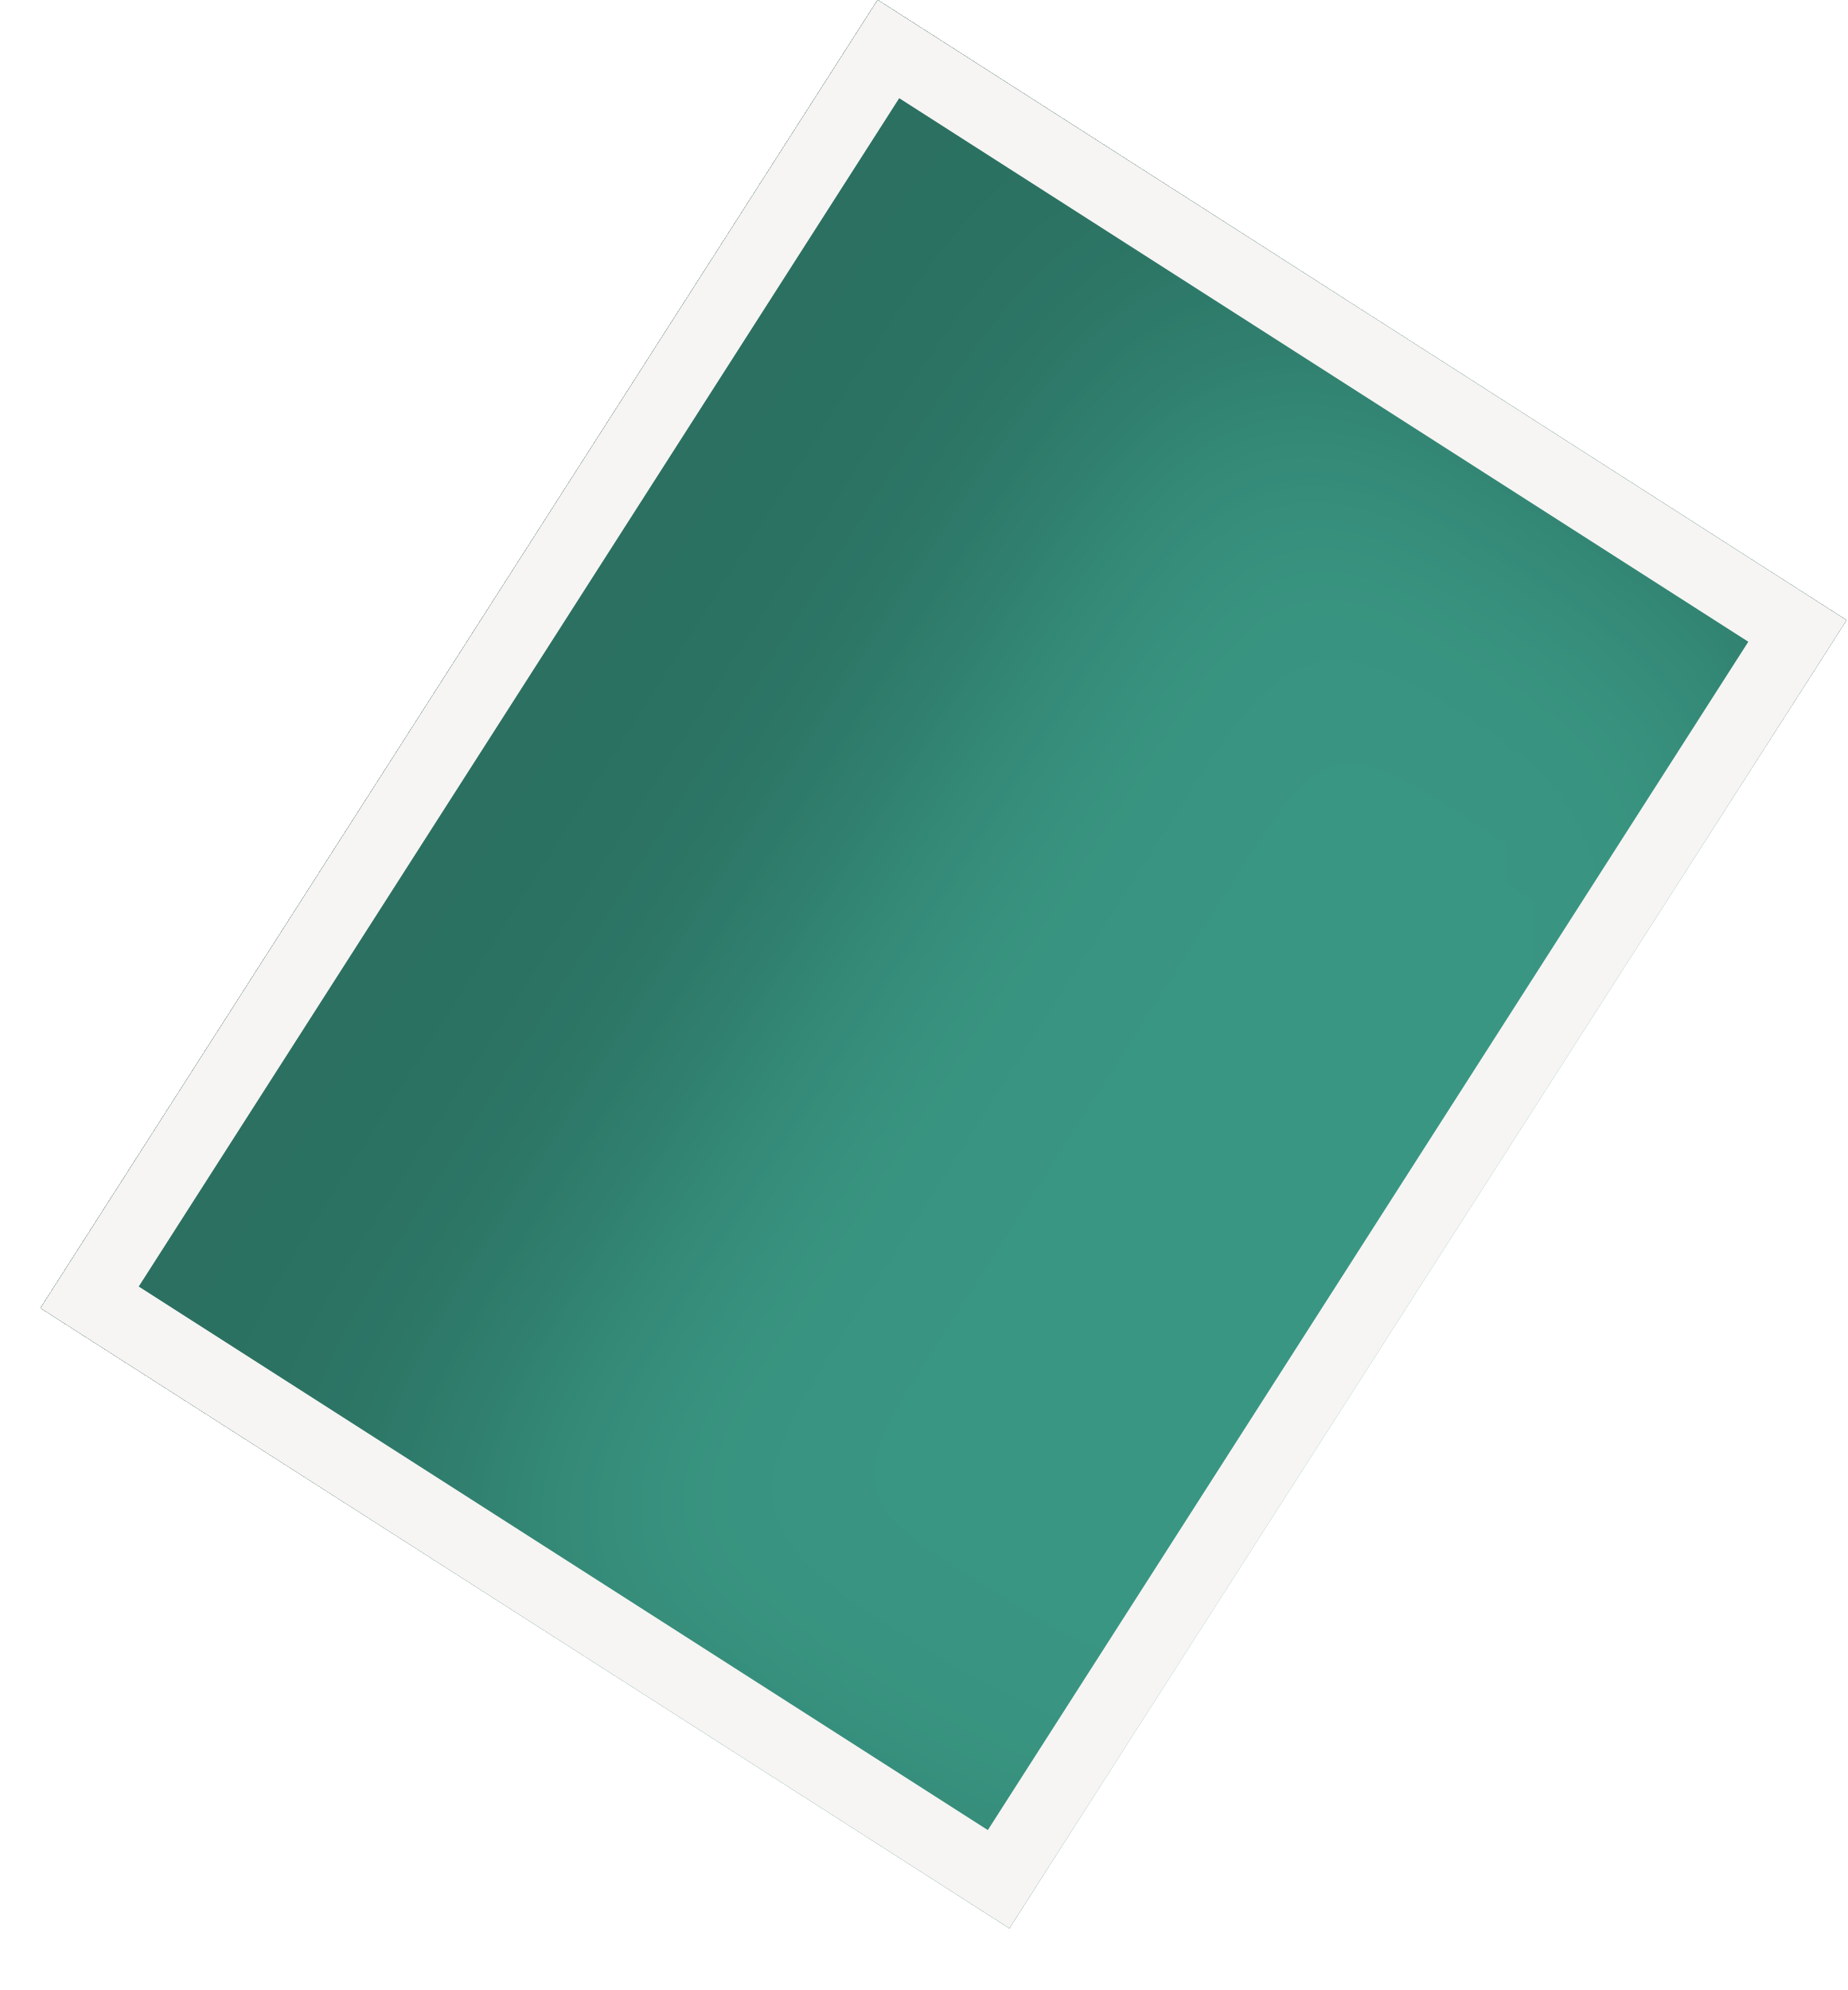
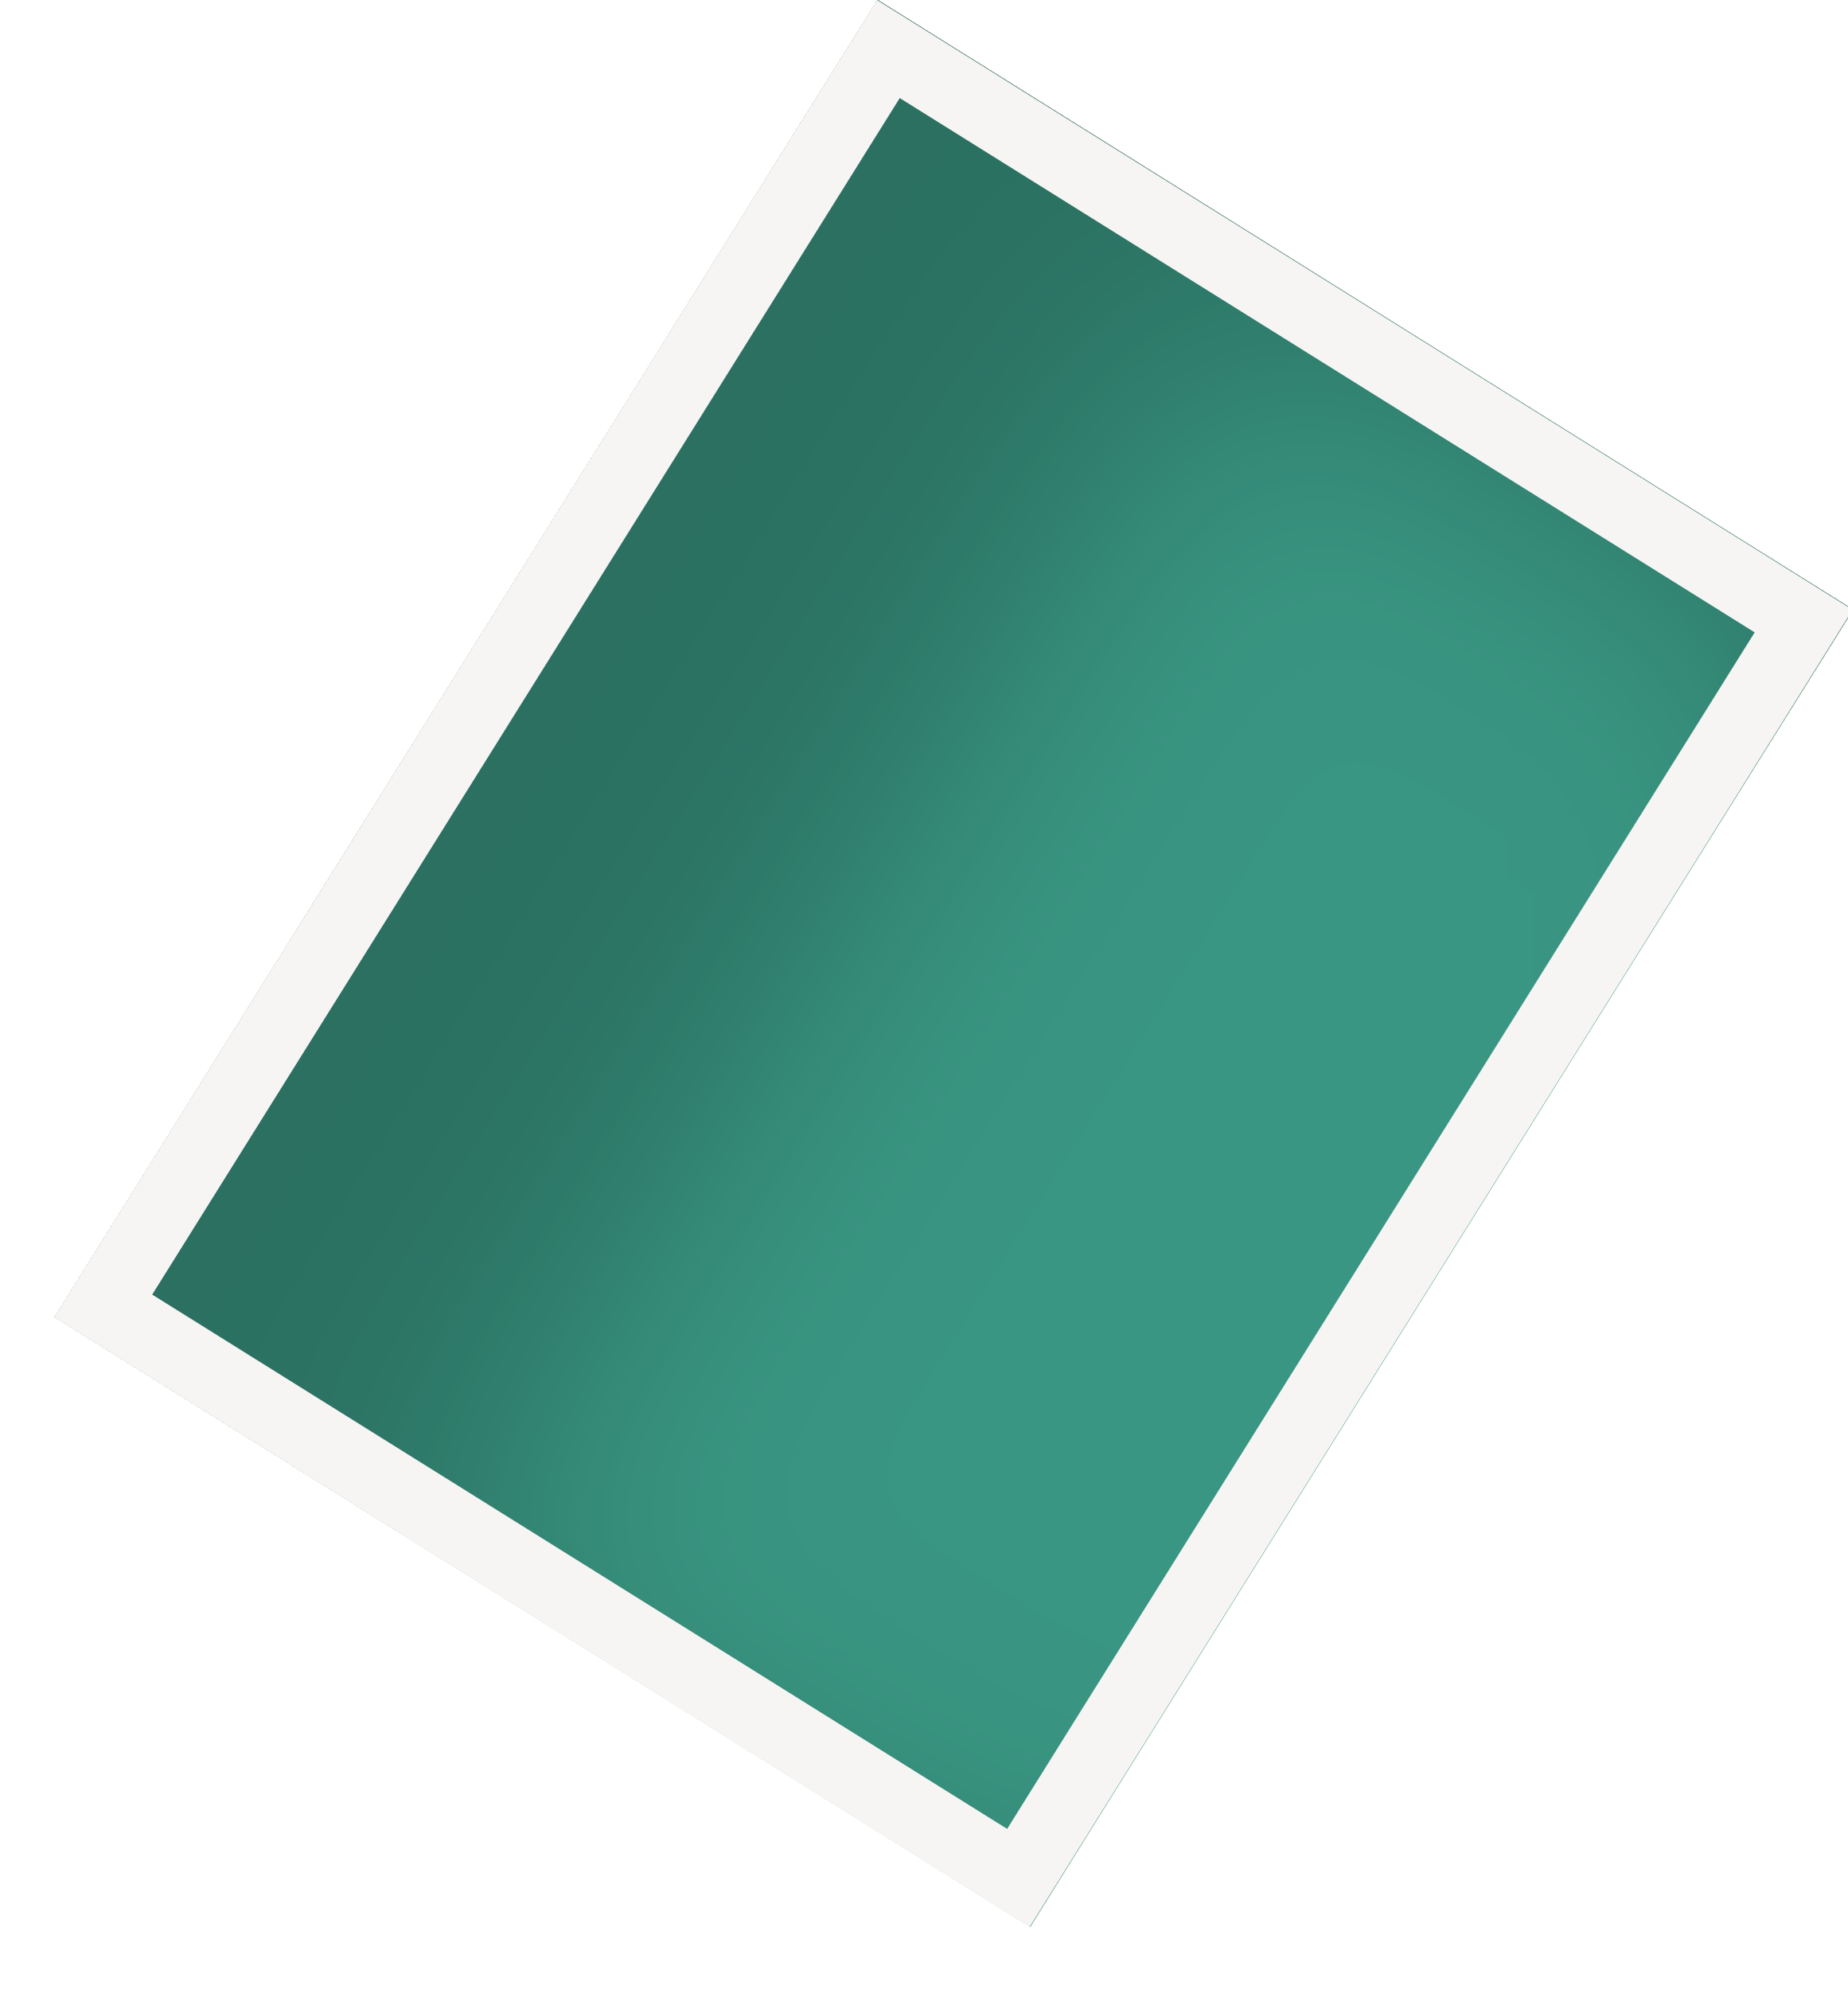
<svg xmlns="http://www.w3.org/2000/svg" width="26" height="28" viewBox="0 0 26 28" fill="none">
  <g filter="url(#filter0_i)">
-     <rect x="12.351" width="16.187" height="21.852" transform="rotate(32.6217 12.3514 0)" fill="#399682" />
+     <rect x="12.351" width="16.187" height="21.852" transform="rotate(32 12.3514 0)" fill="#399682" />
  </g>
-   <rect x="12.503" y="0.691" width="15.187" height="20.852" transform="rotate(32.6217 12.503 0.690669)" stroke="#F6F5F3" />
+   <rect x="12.503" y="0.691" width="15.187" height="20.852" transform="rotate(32 12.503 0.690669)" stroke="#F6F5F3" />
  <defs>
    <filter id="filter0_i" x="0.571" y="0" width="29.413" height="31.131" filterUnits="userSpaceOnUse" color-interpolation-filters="sRGB">
      <feFlood flood-opacity="0" result="BackgroundImageFix" />
      <feBlend mode="normal" in="SourceGraphic" in2="BackgroundImageFix" result="shape" />
      <feColorMatrix in="SourceAlpha" type="matrix" values="0 0 0 0 0 0 0 0 0 0 0 0 0 0 0 0 0 0 127 0" result="hardAlpha" />
      <feOffset dx="5" dy="4" />
      <feGaussianBlur stdDeviation="2" />
      <feComposite in2="hardAlpha" operator="arithmetic" k2="-1" k3="1" />
      <feColorMatrix type="matrix" values="0 0 0 0 0 0 0 0 0 0 0 0 0 0 0 0 0 0 0.25 0" />
      <feBlend mode="normal" in2="shape" result="effect1_innerShadow" />
    </filter>
  </defs>
</svg>
